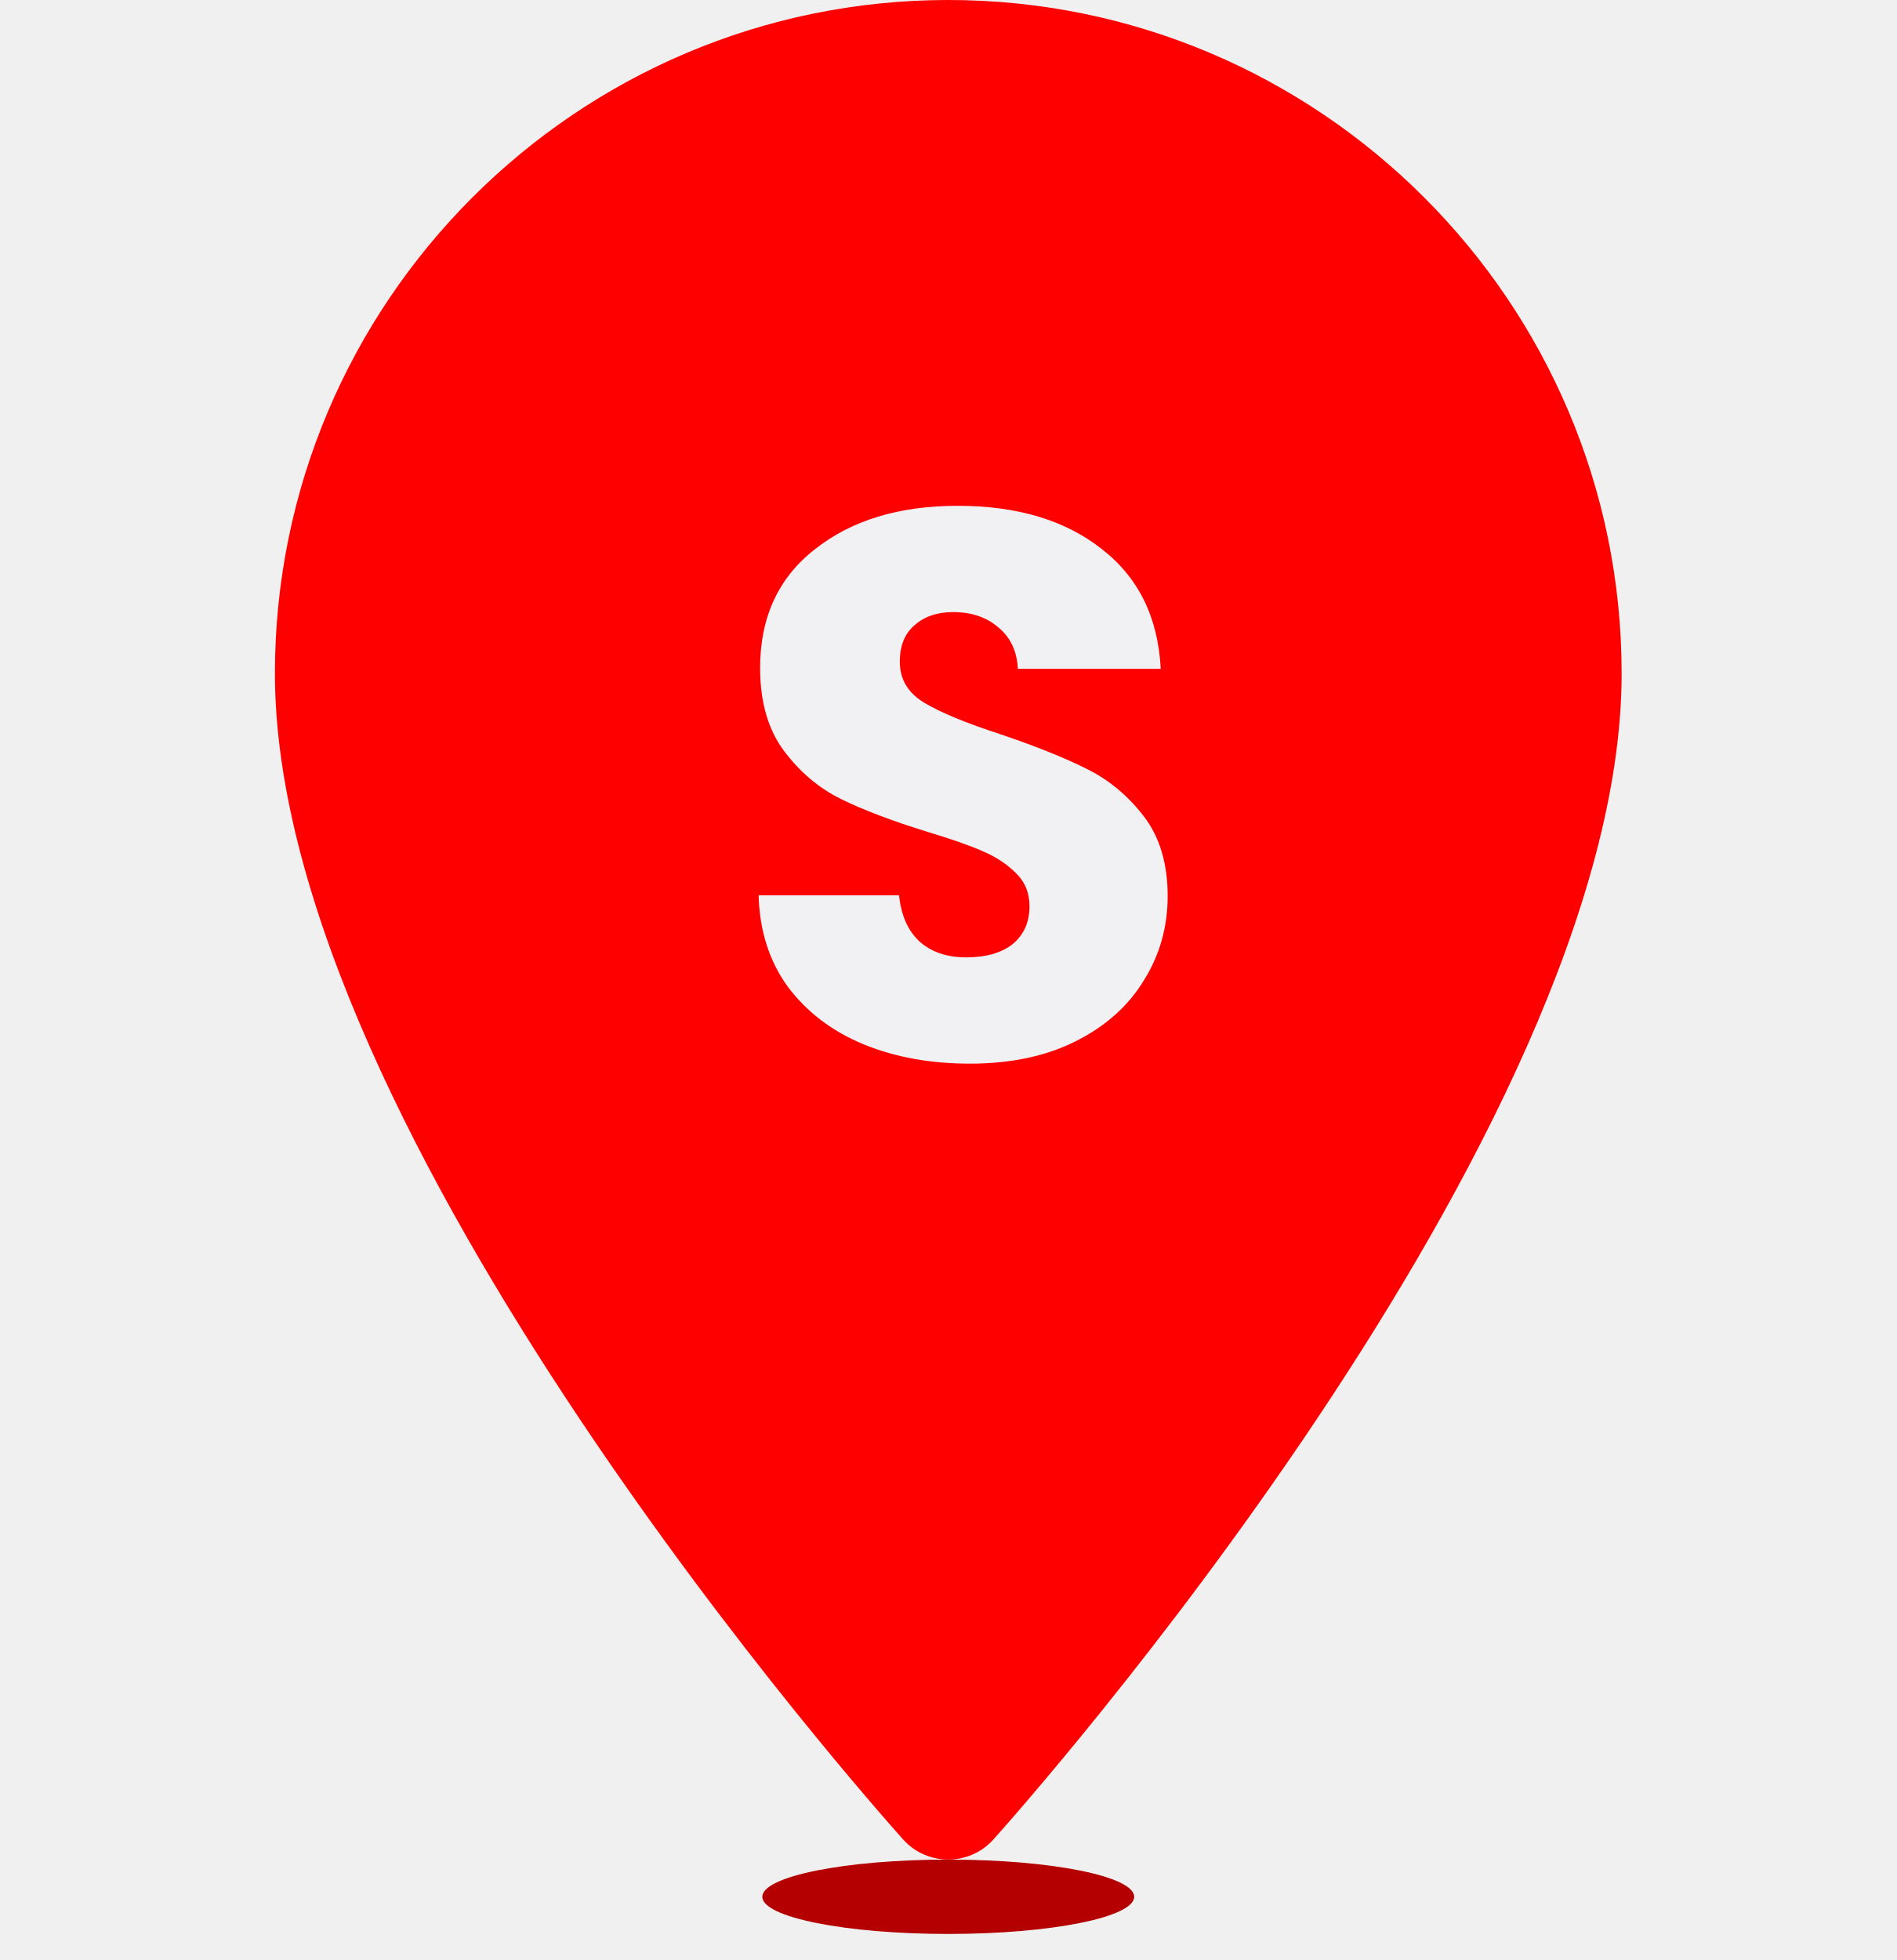
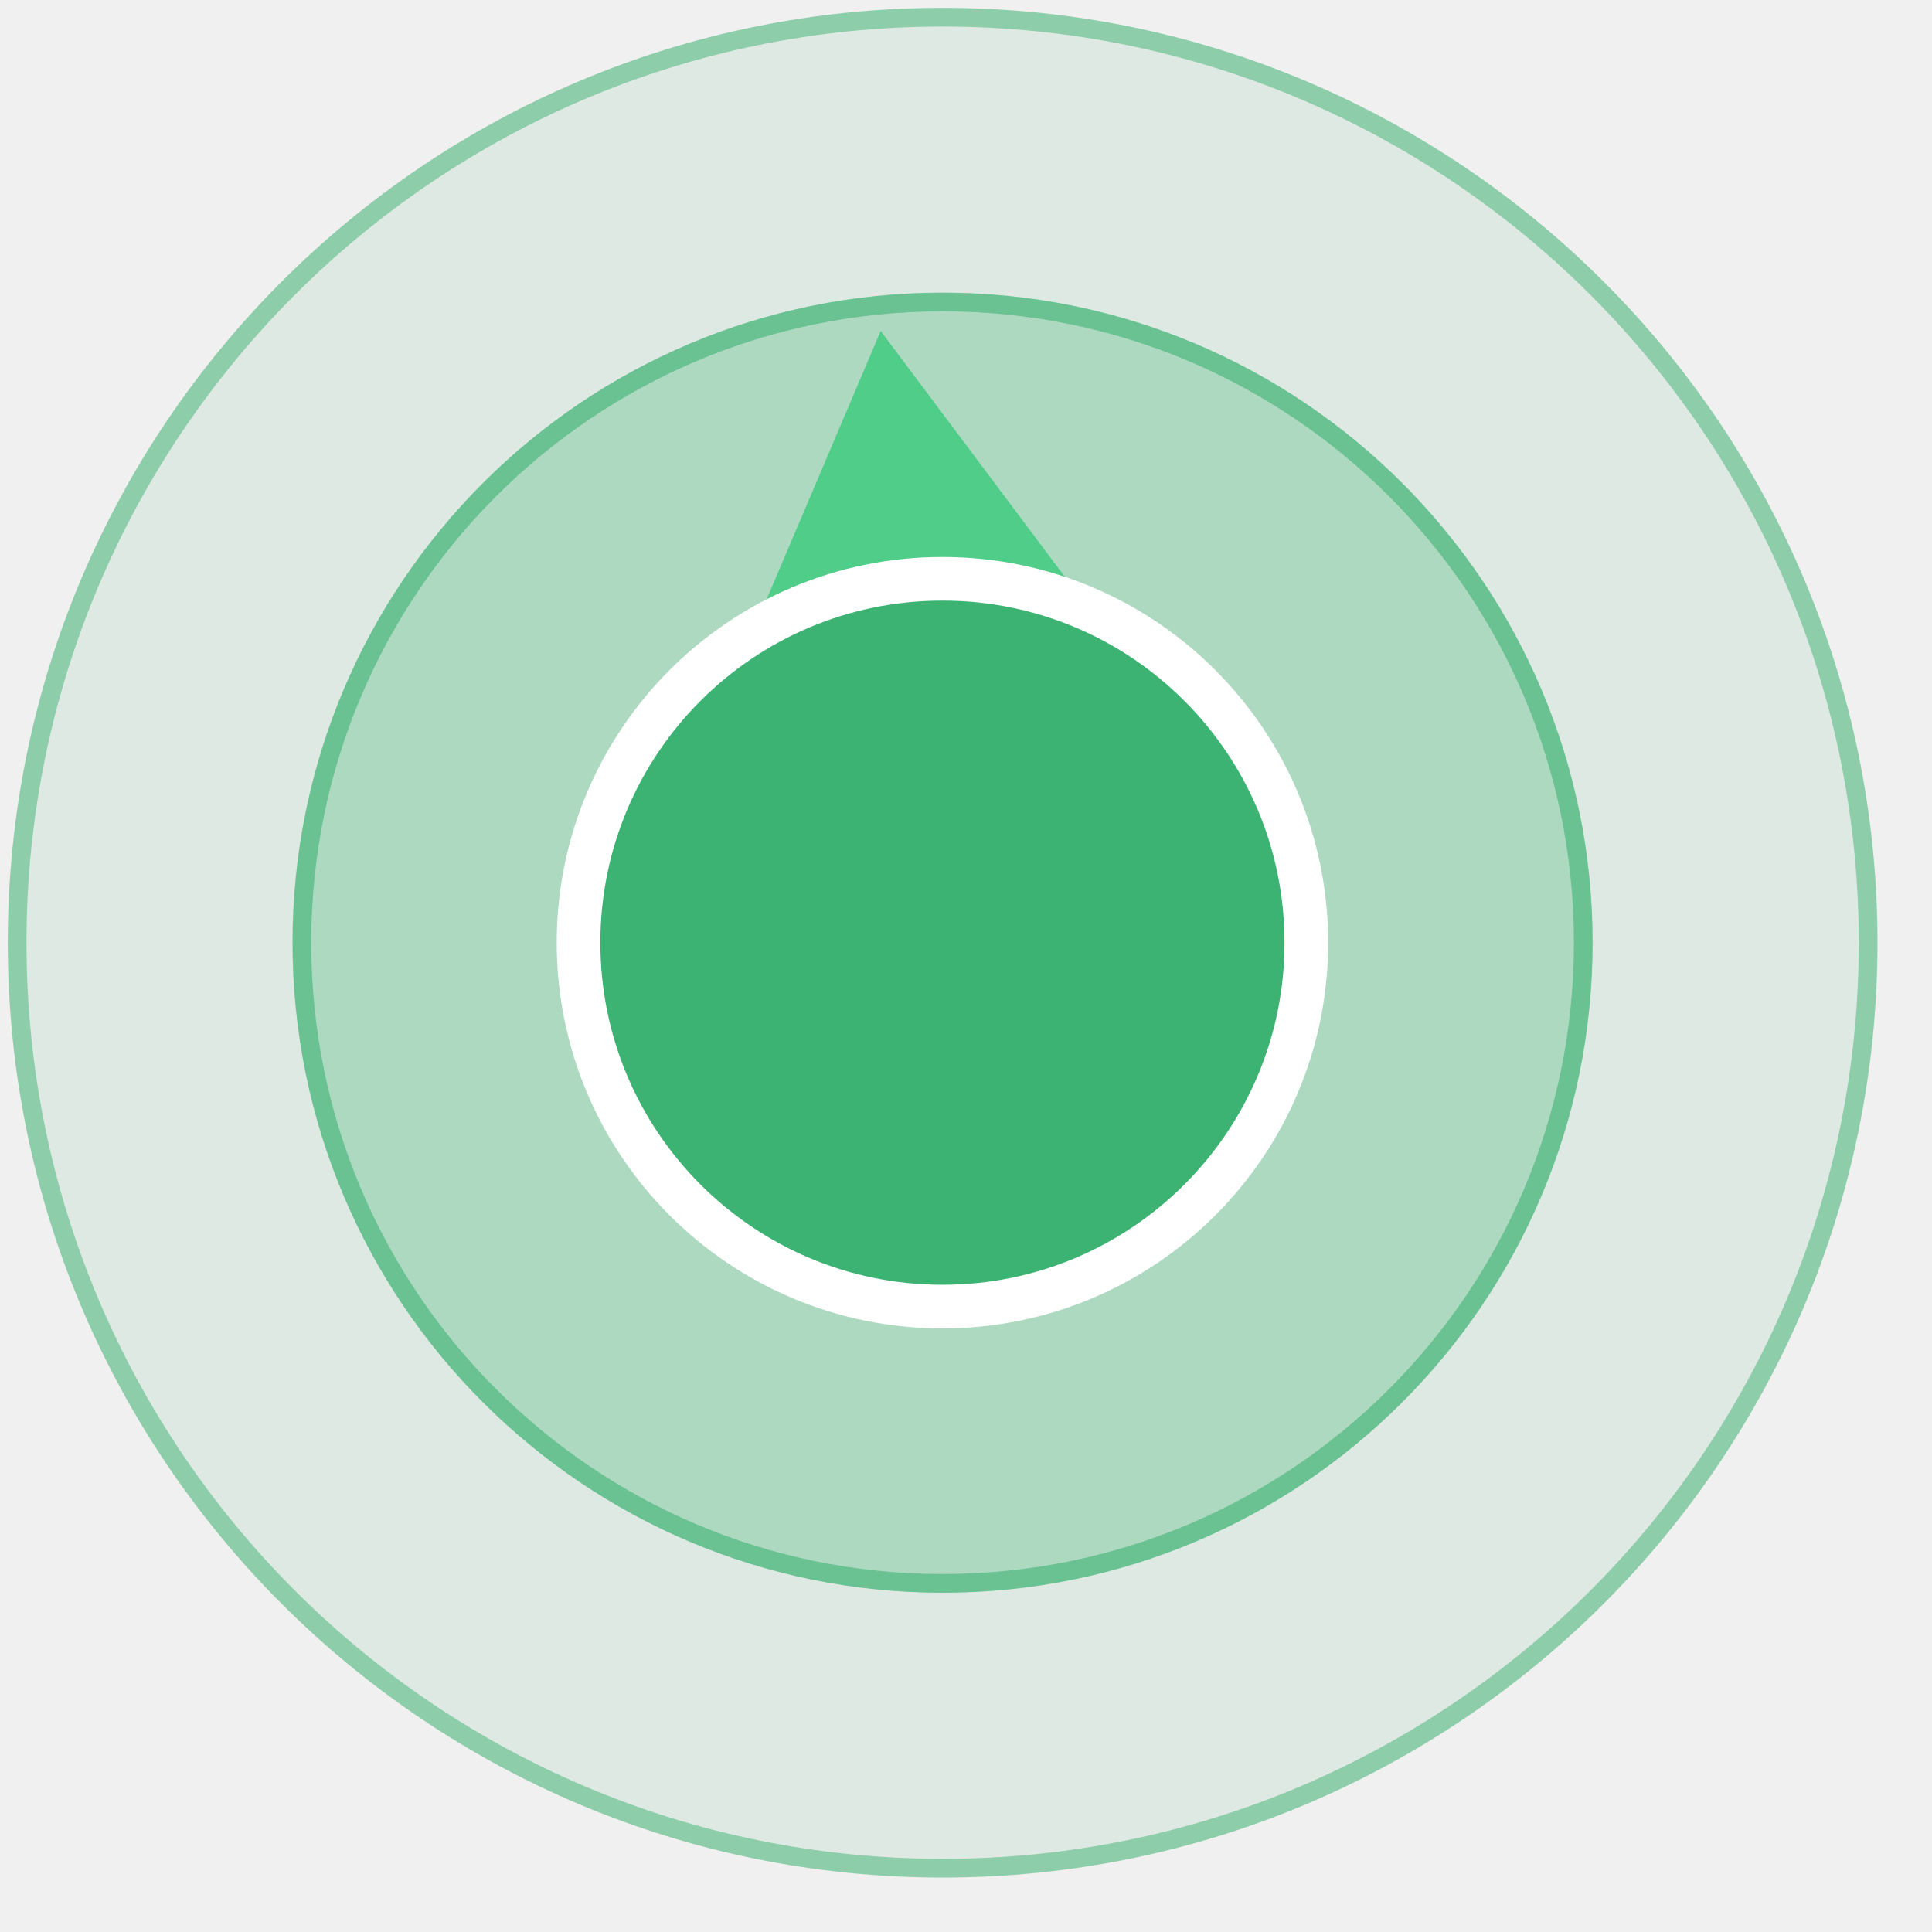
- <svg xmlns="http://www.w3.org/2000/svg" width="30" height="31" viewBox="0 0 30 31" fill="none">
-   <path d="M15.001 0C9.127 0 4.349 4.778 4.349 10.652C4.349 17.941 13.881 28.642 14.287 29.094C14.668 29.518 15.334 29.517 15.714 29.094C16.12 28.642 25.652 17.941 25.652 10.652C25.652 4.778 20.874 0 15.001 0Z" fill="#FF0000" />
-   <ellipse cx="15" cy="30" rx="2.941" ry="0.588" fill="#B40000" />
-   <path d="M15.345 16.823C14.719 16.823 14.157 16.721 13.66 16.517C13.164 16.312 12.765 16.009 12.464 15.609C12.171 15.208 12.016 14.725 12 14.161H14.222C14.255 14.48 14.364 14.725 14.552 14.897C14.739 15.06 14.983 15.142 15.284 15.142C15.593 15.142 15.838 15.073 16.017 14.934C16.196 14.786 16.285 14.586 16.285 14.332C16.285 14.12 16.212 13.944 16.066 13.805C15.927 13.665 15.752 13.551 15.54 13.461C15.337 13.371 15.044 13.269 14.662 13.154C14.108 12.982 13.656 12.811 13.306 12.639C12.956 12.467 12.655 12.213 12.403 11.878C12.151 11.543 12.024 11.105 12.024 10.565C12.024 9.763 12.313 9.137 12.891 8.687C13.469 8.229 14.222 8 15.15 8C16.094 8 16.855 8.229 17.433 8.687C18.011 9.137 18.32 9.767 18.361 10.577H16.102C16.086 10.299 15.984 10.082 15.797 9.927C15.61 9.763 15.37 9.681 15.077 9.681C14.824 9.681 14.621 9.751 14.466 9.89C14.312 10.021 14.234 10.213 14.234 10.467C14.234 10.745 14.364 10.962 14.625 11.117C14.885 11.273 15.292 11.44 15.846 11.62C16.399 11.808 16.847 11.988 17.189 12.16C17.539 12.332 17.84 12.582 18.092 12.909C18.344 13.236 18.471 13.657 18.471 14.173C18.471 14.664 18.344 15.11 18.092 15.51C17.848 15.911 17.49 16.23 17.018 16.468C16.546 16.705 15.988 16.823 15.345 16.823Z" fill="#F1F1F4" />
+ <svg xmlns="http://www.w3.org/2000/svg" width="31" height="31" viewBox="0 0 31 31" fill="none">
+   <ellipse cx="15.125" cy="15.126" rx="15" ry="15" fill="#3DB373" fill-opacity="0.1" />
+   <path d="M29.975 15.126C29.975 23.327 23.326 29.976 15.125 29.976C6.924 29.976 0.275 23.327 0.275 15.126C0.275 6.925 6.924 0.276 15.125 0.276C23.326 0.276 29.975 6.925 29.975 15.126Z" stroke="#3DB373" stroke-opacity="0.5" stroke-width="0.3" />
+   <circle cx="15.124" cy="15.126" r="10.43" fill="#3DB373" fill-opacity="0.3" />
+   <circle cx="15.124" cy="15.126" r="10.28" stroke="#3DB373" stroke-opacity="0.6" stroke-width="0.3" />
+   <path d="M14.131 5.311L17.837 10.257L11.712 11.001L14.131 5.311Z" fill="#50CD89" />
+   <circle cx="15.122" cy="15.126" r="5.839" fill="#3DB373" stroke="white" stroke-width="0.7" />
</svg>
